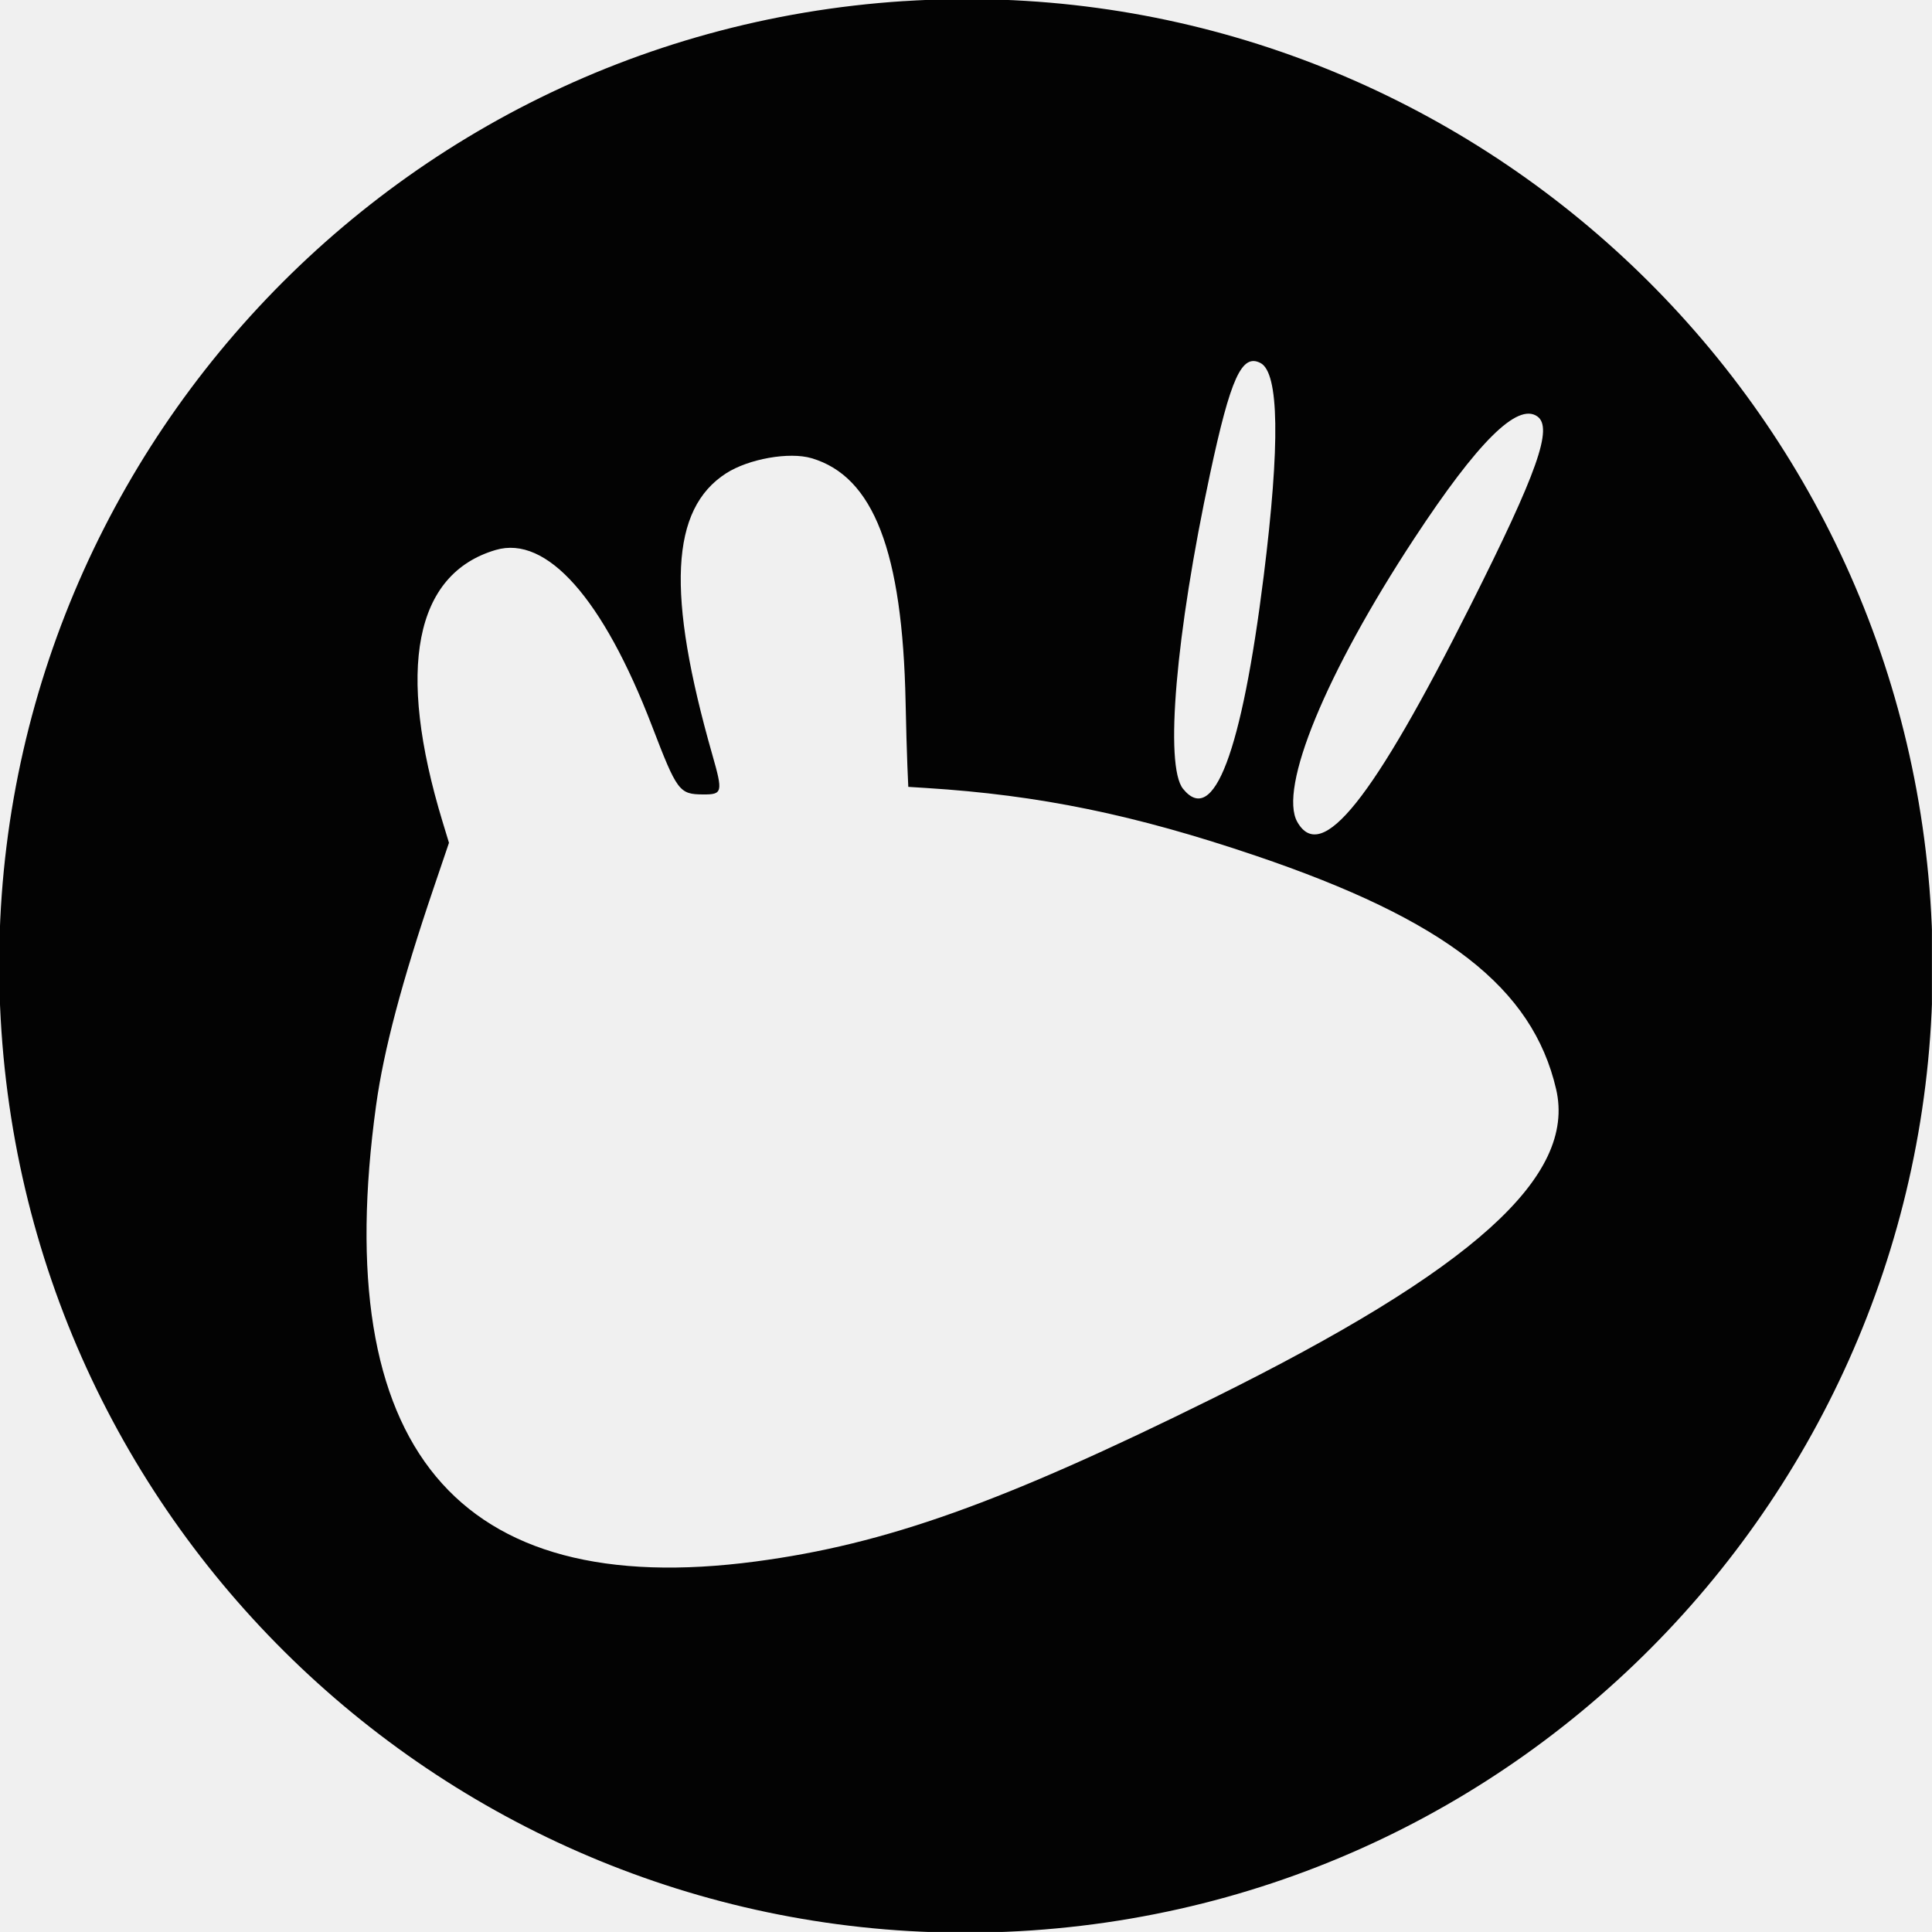
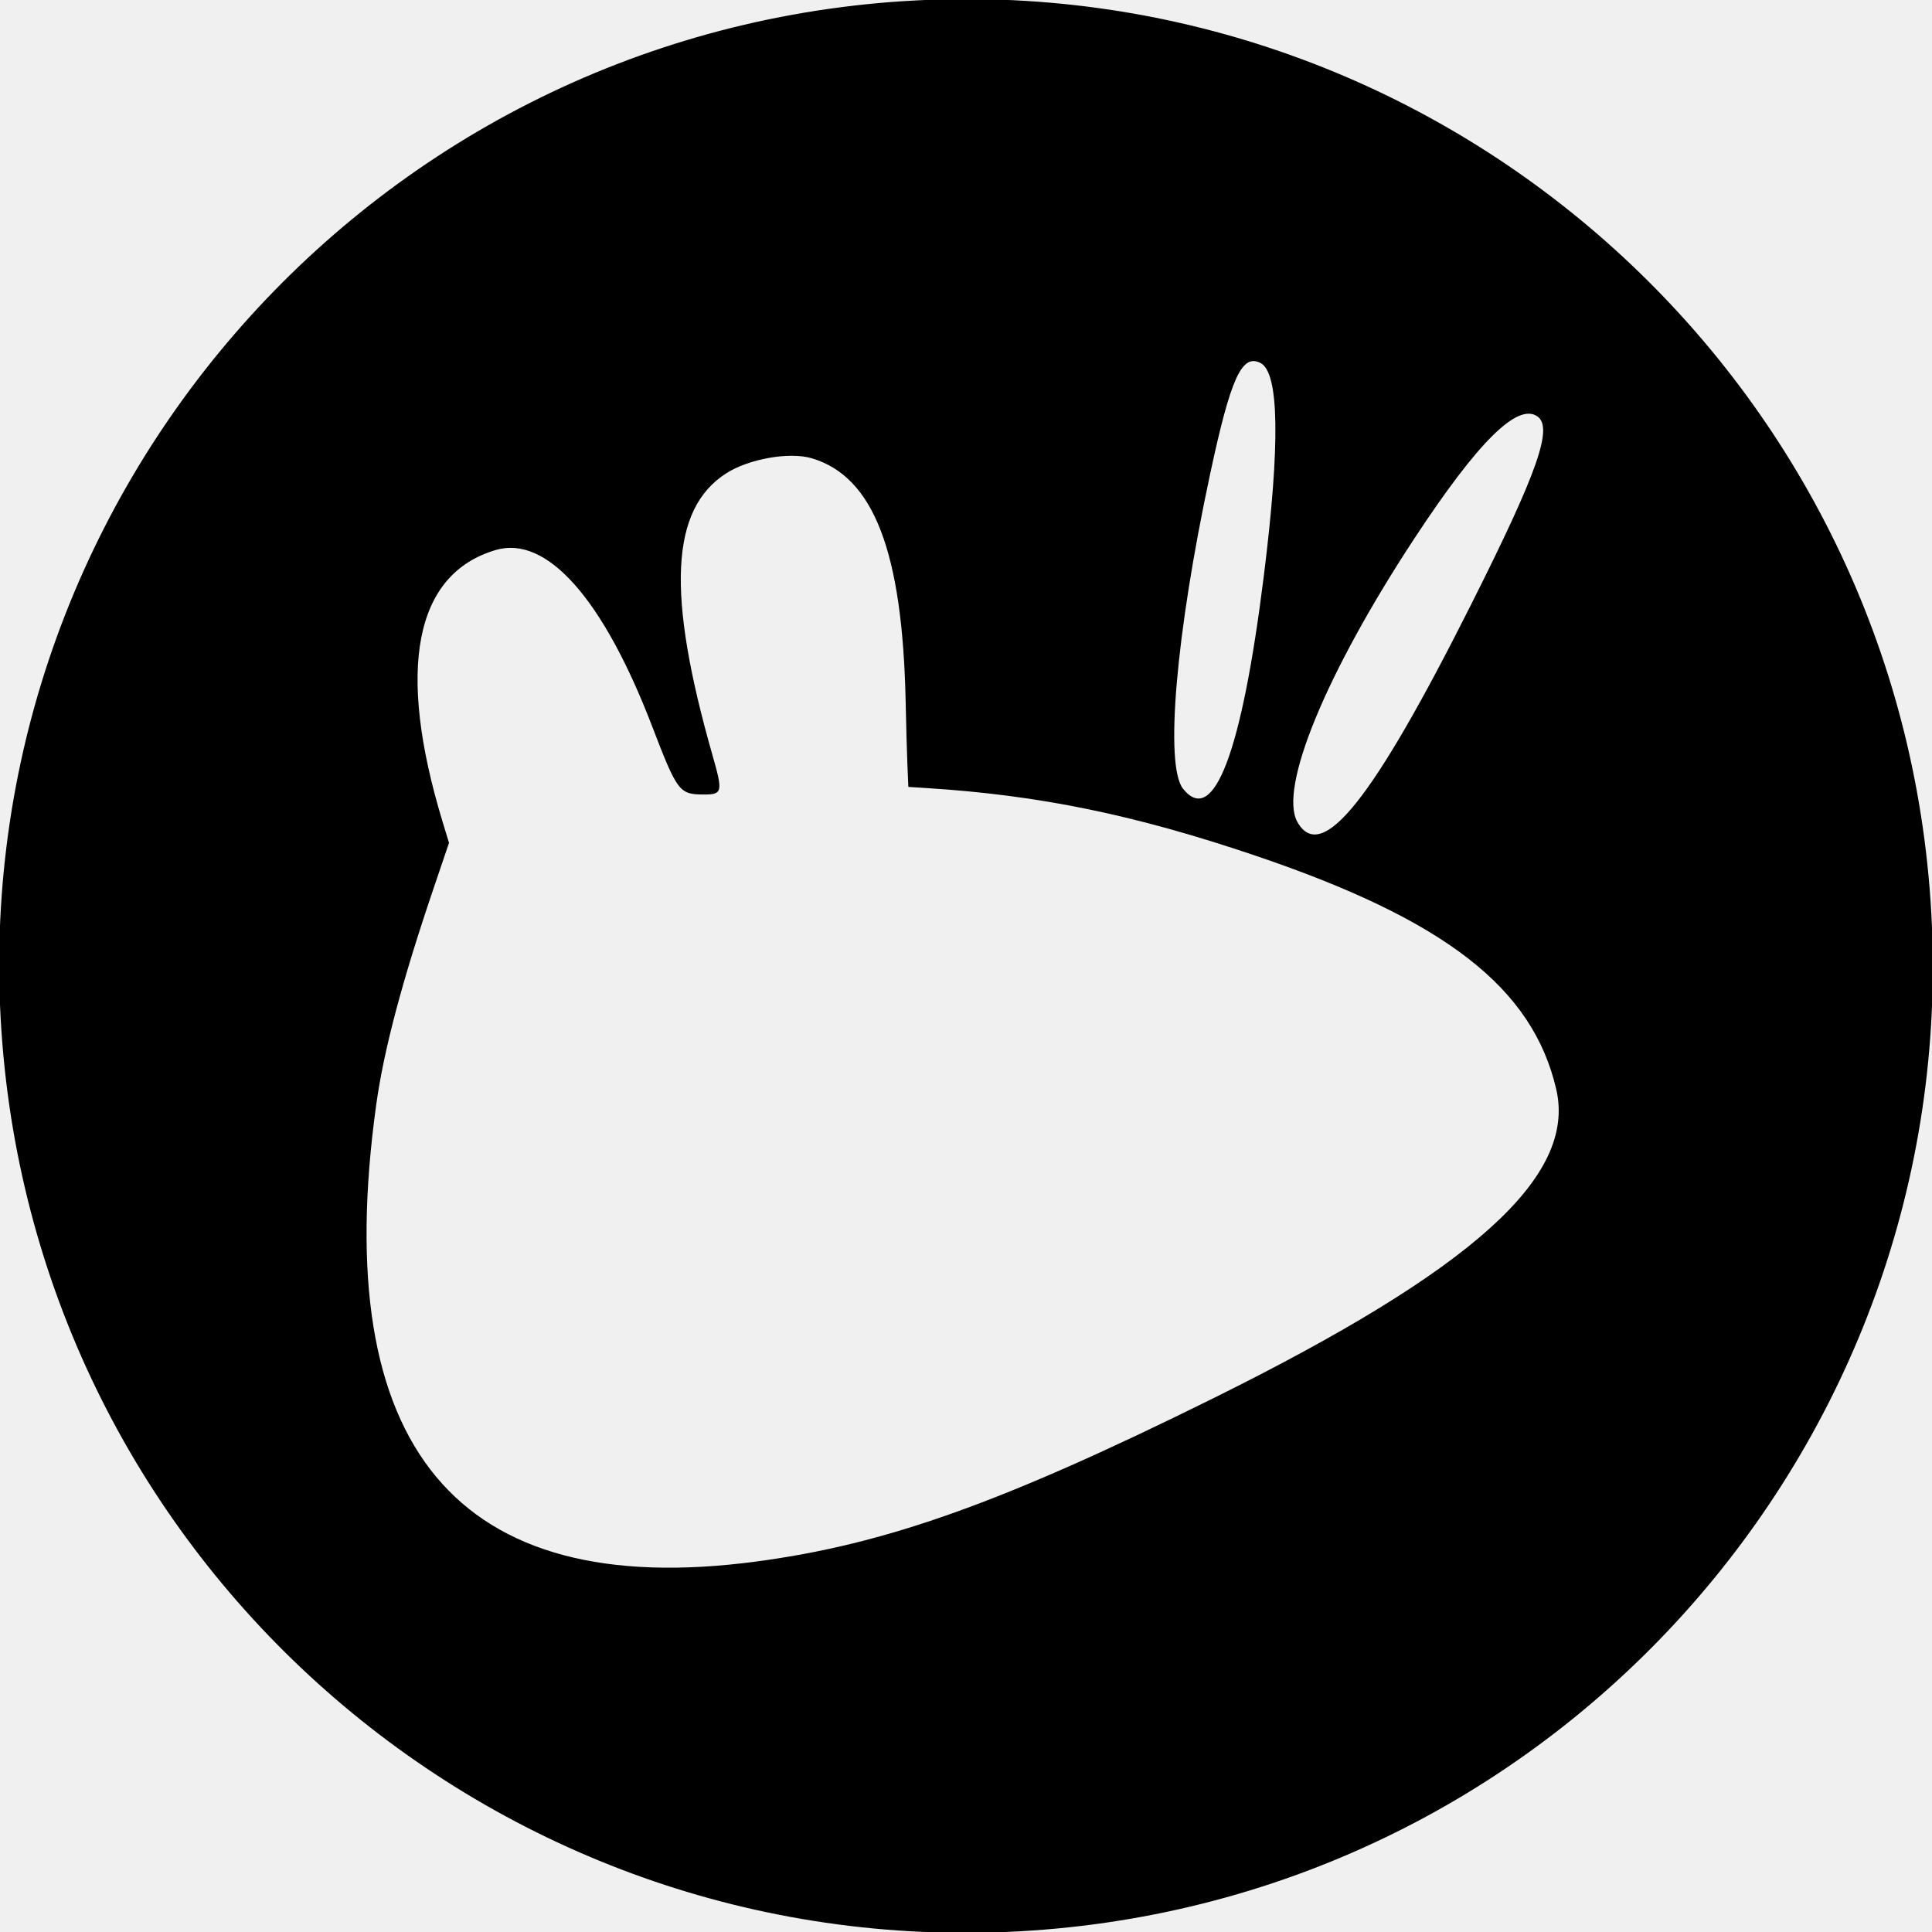
- <svg xmlns="http://www.w3.org/2000/svg" width="135.47mm" height="135.47mm" version="1.1" viewBox="0 0 135.47 135.47">
+ <svg xmlns="http://www.w3.org/2000/svg" width="135.46mm" height="135.46mm" version="1.1" viewBox="0 0 135.46 135.46">
  <defs>
    <clipPath id="a">
      <path d="m0 0h512v512h-512z" fill="#fff" />
    </clipPath>
  </defs>
-   <path transform="scale(.26458)" d="m239.57 0.29c-142.82 9.198-250.5 133.78-238.93 276.43 11.332 139.74 132.83 244.37 272.74 234.88 142.46-9.67 249.51-133.97 237.96-276.31-11.298-139.31-132.35-243.97-271.78-234.99zm94.483 95.912c4.939 2.554 5.226 21.425 0.859 56.43-5.84 46.801-13.293 66.462-21.385 56.415-4.923-6.111-1.938-40.945 7.149-83.393 5.46-25.514 8.414-32.018 13.377-29.452zm73.359 14.147c4.236 2.967 0.068 14.771-17.682 50.077-25.961 51.639-39.507 68.594-45.897 57.444-5.084-8.87 7.55-39.534 30.961-75.15 16.854-25.641 27.352-36.06 32.618-32.371zm-192.35 11.078c16.442 4.83 24.119 24.731 24.939 64.644 0.126 6.194 0.339 13.783 0.472 16.864l0.242 5.6 4.759 0.3c29.974 1.88 55.21 7.068 87.319 17.949 50.26 17.033 73.356 34.977 79.608 61.856 5.385 23.153-21.927 47.763-90.914 81.919-55.977 27.713-86.77 38.703-121.24 43.269-79.235 10.493-113.1-30.227-100.57-120.92 2.02-14.619 6.819-32.734 15.257-57.6l4.054-11.946-1.688-5.546c-12.341-40.571-7.422-65.745 14.084-72.067 13.494-3.965 28.439 12.878 41.416 46.679 6.661 17.348 7.209 18.079 13.581 18.116 5.089 0.03 5.235-0.593 2.437-10.39-12.252-42.89-11.171-65.213 3.62-74.717 5.971-3.838 16.727-5.742 22.631-4.008z" clip-path="url(#a)" clip-rule="evenodd" fill="#030303" fill-rule="evenodd" stroke-width="1.002" />
+   <g transform="translate(-34.396 -115.36)">
+     <path transform="matrix(.26458 0 0 .26458 34.396 115.36)" d="m239.57 0.29c-142.82 9.198-250.5 133.78-238.93 276.43 11.332 139.74 132.83 244.37 272.74 234.88 142.46-9.67 249.51-133.97 237.96-276.31-11.298-139.31-132.35-243.97-271.78-234.99zm94.483 95.912c4.939 2.554 5.226 21.425 0.859 56.43-5.84 46.801-13.293 66.462-21.385 56.415-4.923-6.111-1.938-40.945 7.149-83.393 5.46-25.514 8.414-32.018 13.377-29.452zm73.359 14.147c4.236 2.967 0.068 14.771-17.682 50.077-25.961 51.639-39.507 68.594-45.897 57.444-5.084-8.87 7.55-39.534 30.961-75.15 16.854-25.641 27.352-36.06 32.618-32.371zm-192.35 11.078c16.442 4.83 24.119 24.731 24.939 64.644 0.126 6.194 0.339 13.783 0.472 16.864l0.242 5.6 4.759 0.3c29.974 1.88 55.21 7.068 87.319 17.949 50.26 17.033 73.356 34.977 79.608 61.856 5.385 23.153-21.927 47.763-90.914 81.919-55.977 27.713-86.77 38.703-121.24 43.269-79.235 10.493-113.1-30.227-100.57-120.92 2.02-14.619 6.819-32.734 15.257-57.6l4.054-11.946-1.688-5.546c-12.341-40.571-7.422-65.745 14.084-72.067 13.494-3.965 28.439 12.878 41.416 46.679 6.661 17.348 7.209 18.079 13.581 18.116 5.089 0.03 5.235-0.593 2.437-10.39-12.252-42.89-11.171-65.213 3.62-74.717 5.971-3.838 16.727-5.742 22.631-4.008z" clip-path="url(#a)" clip-rule="evenodd" fill-rule="evenodd" stroke-width="1.002" />
+   </g>
</svg>
